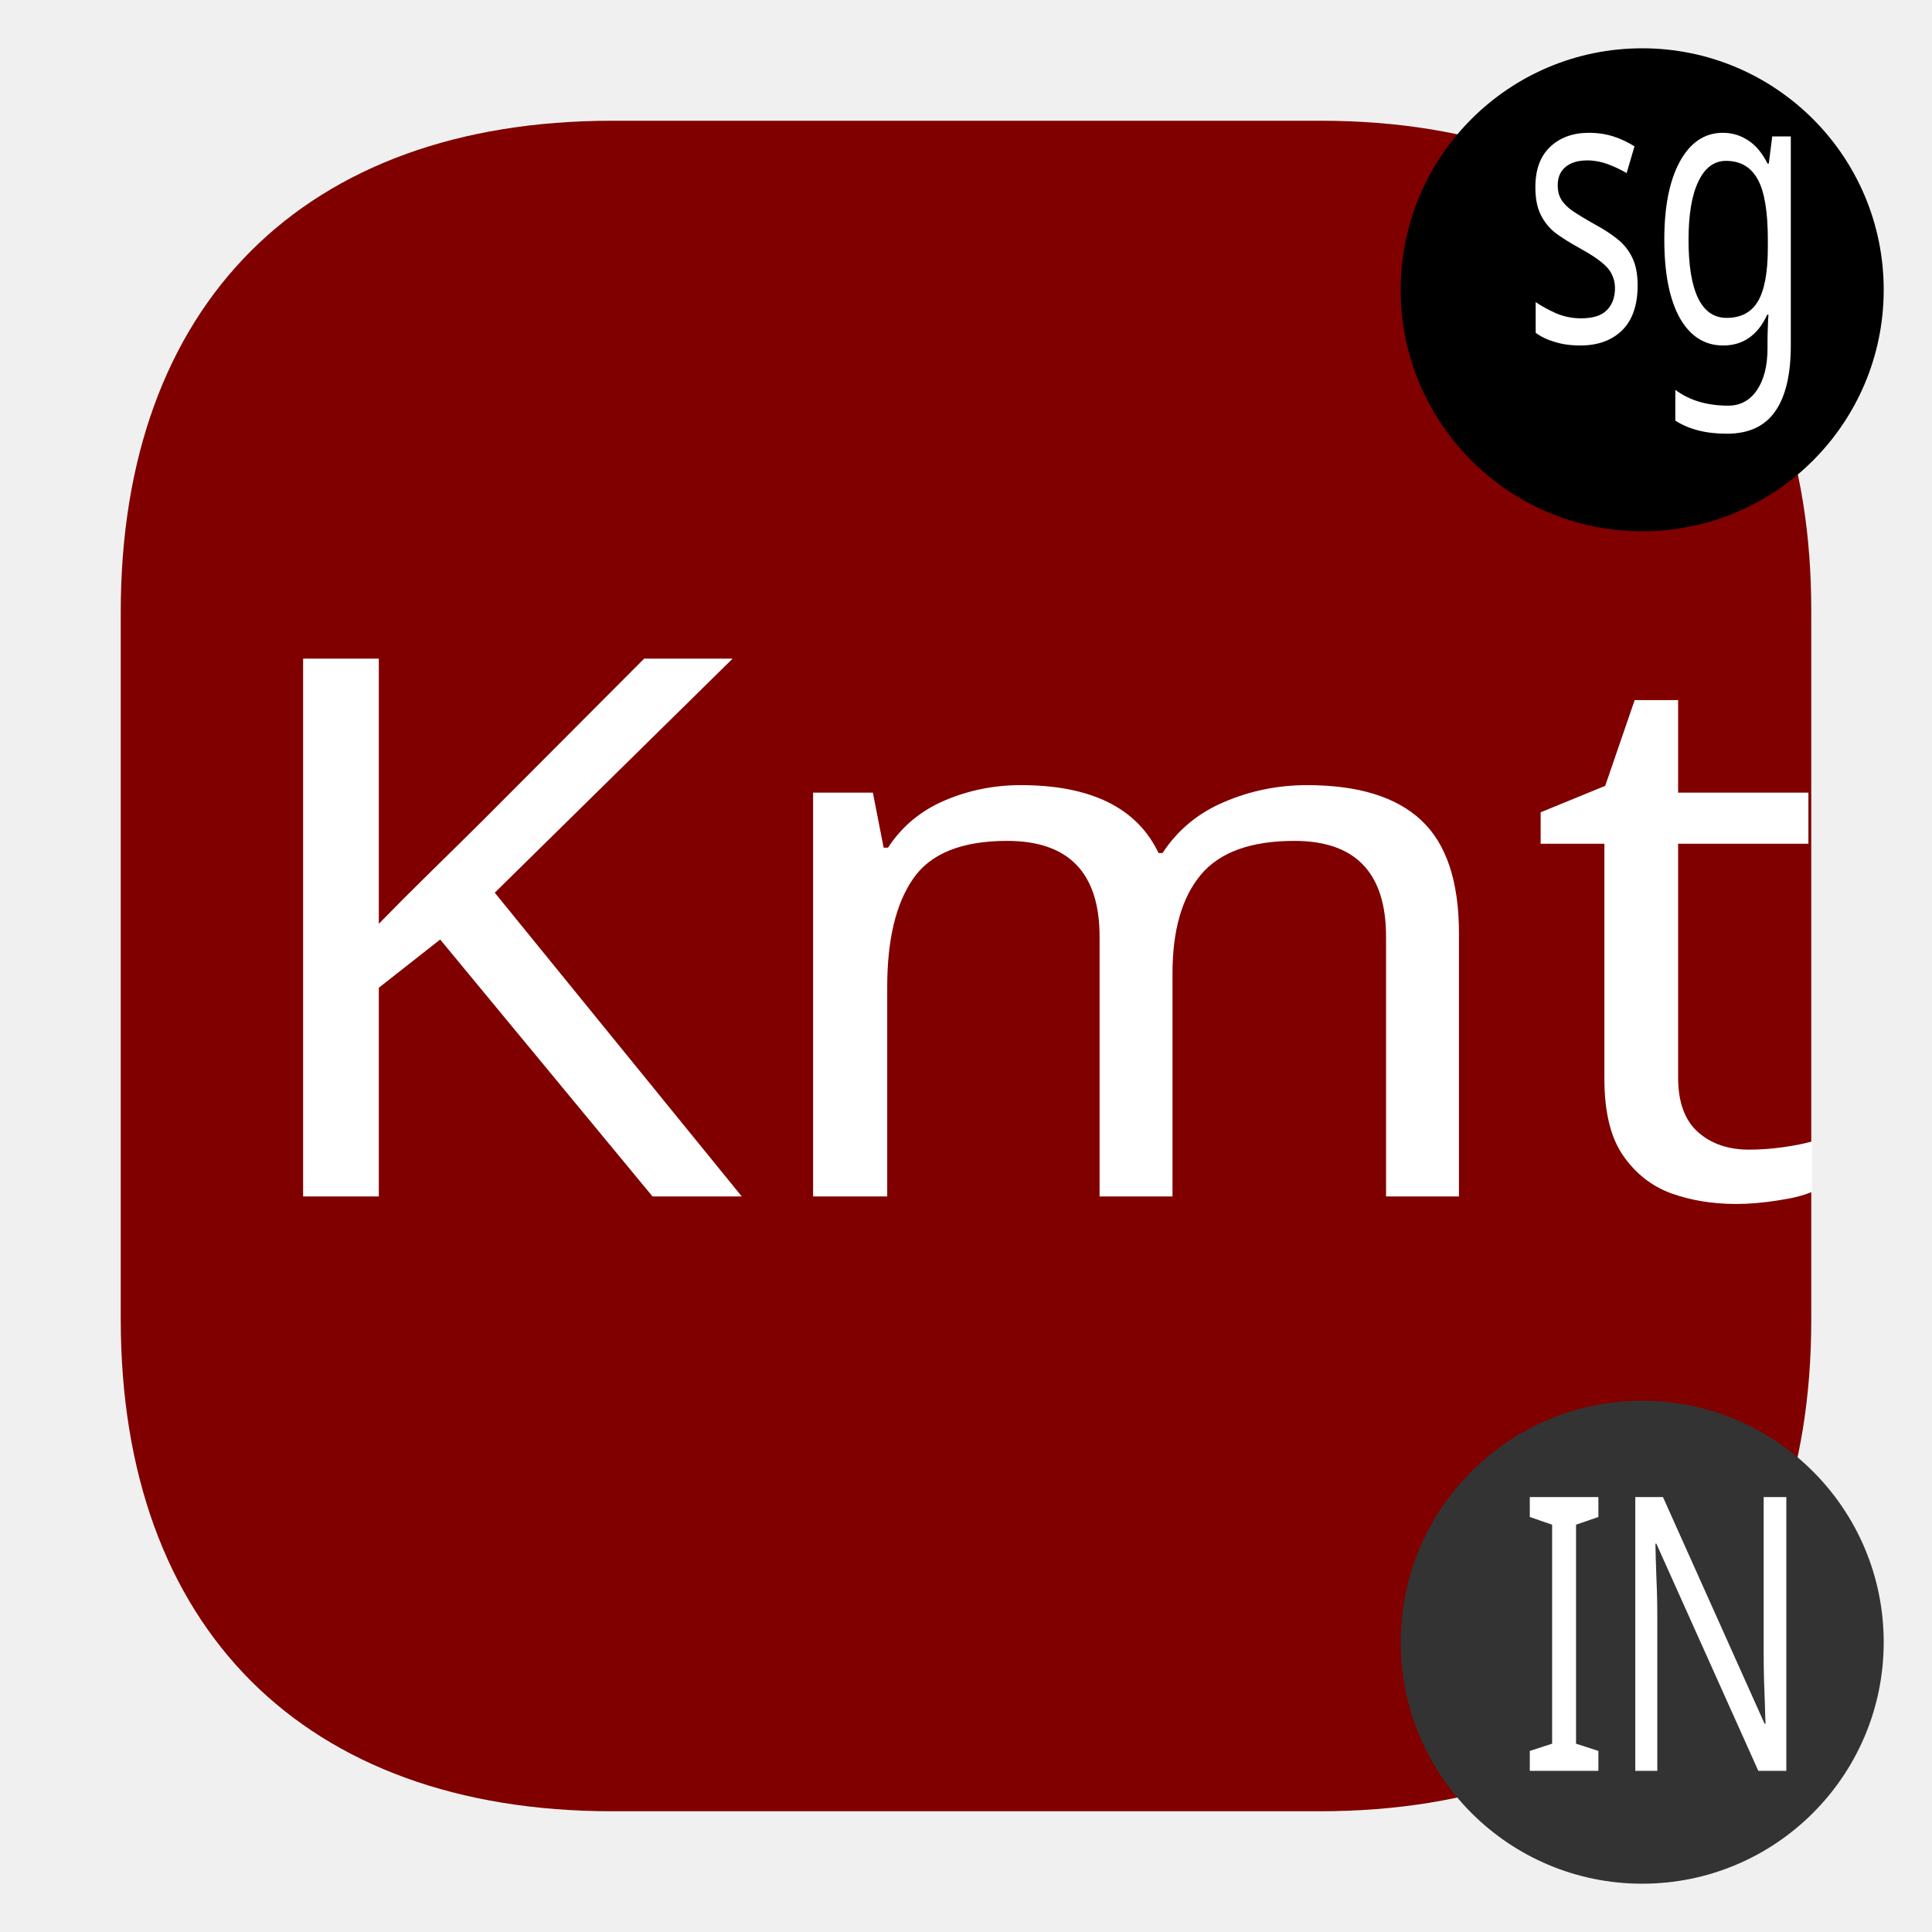
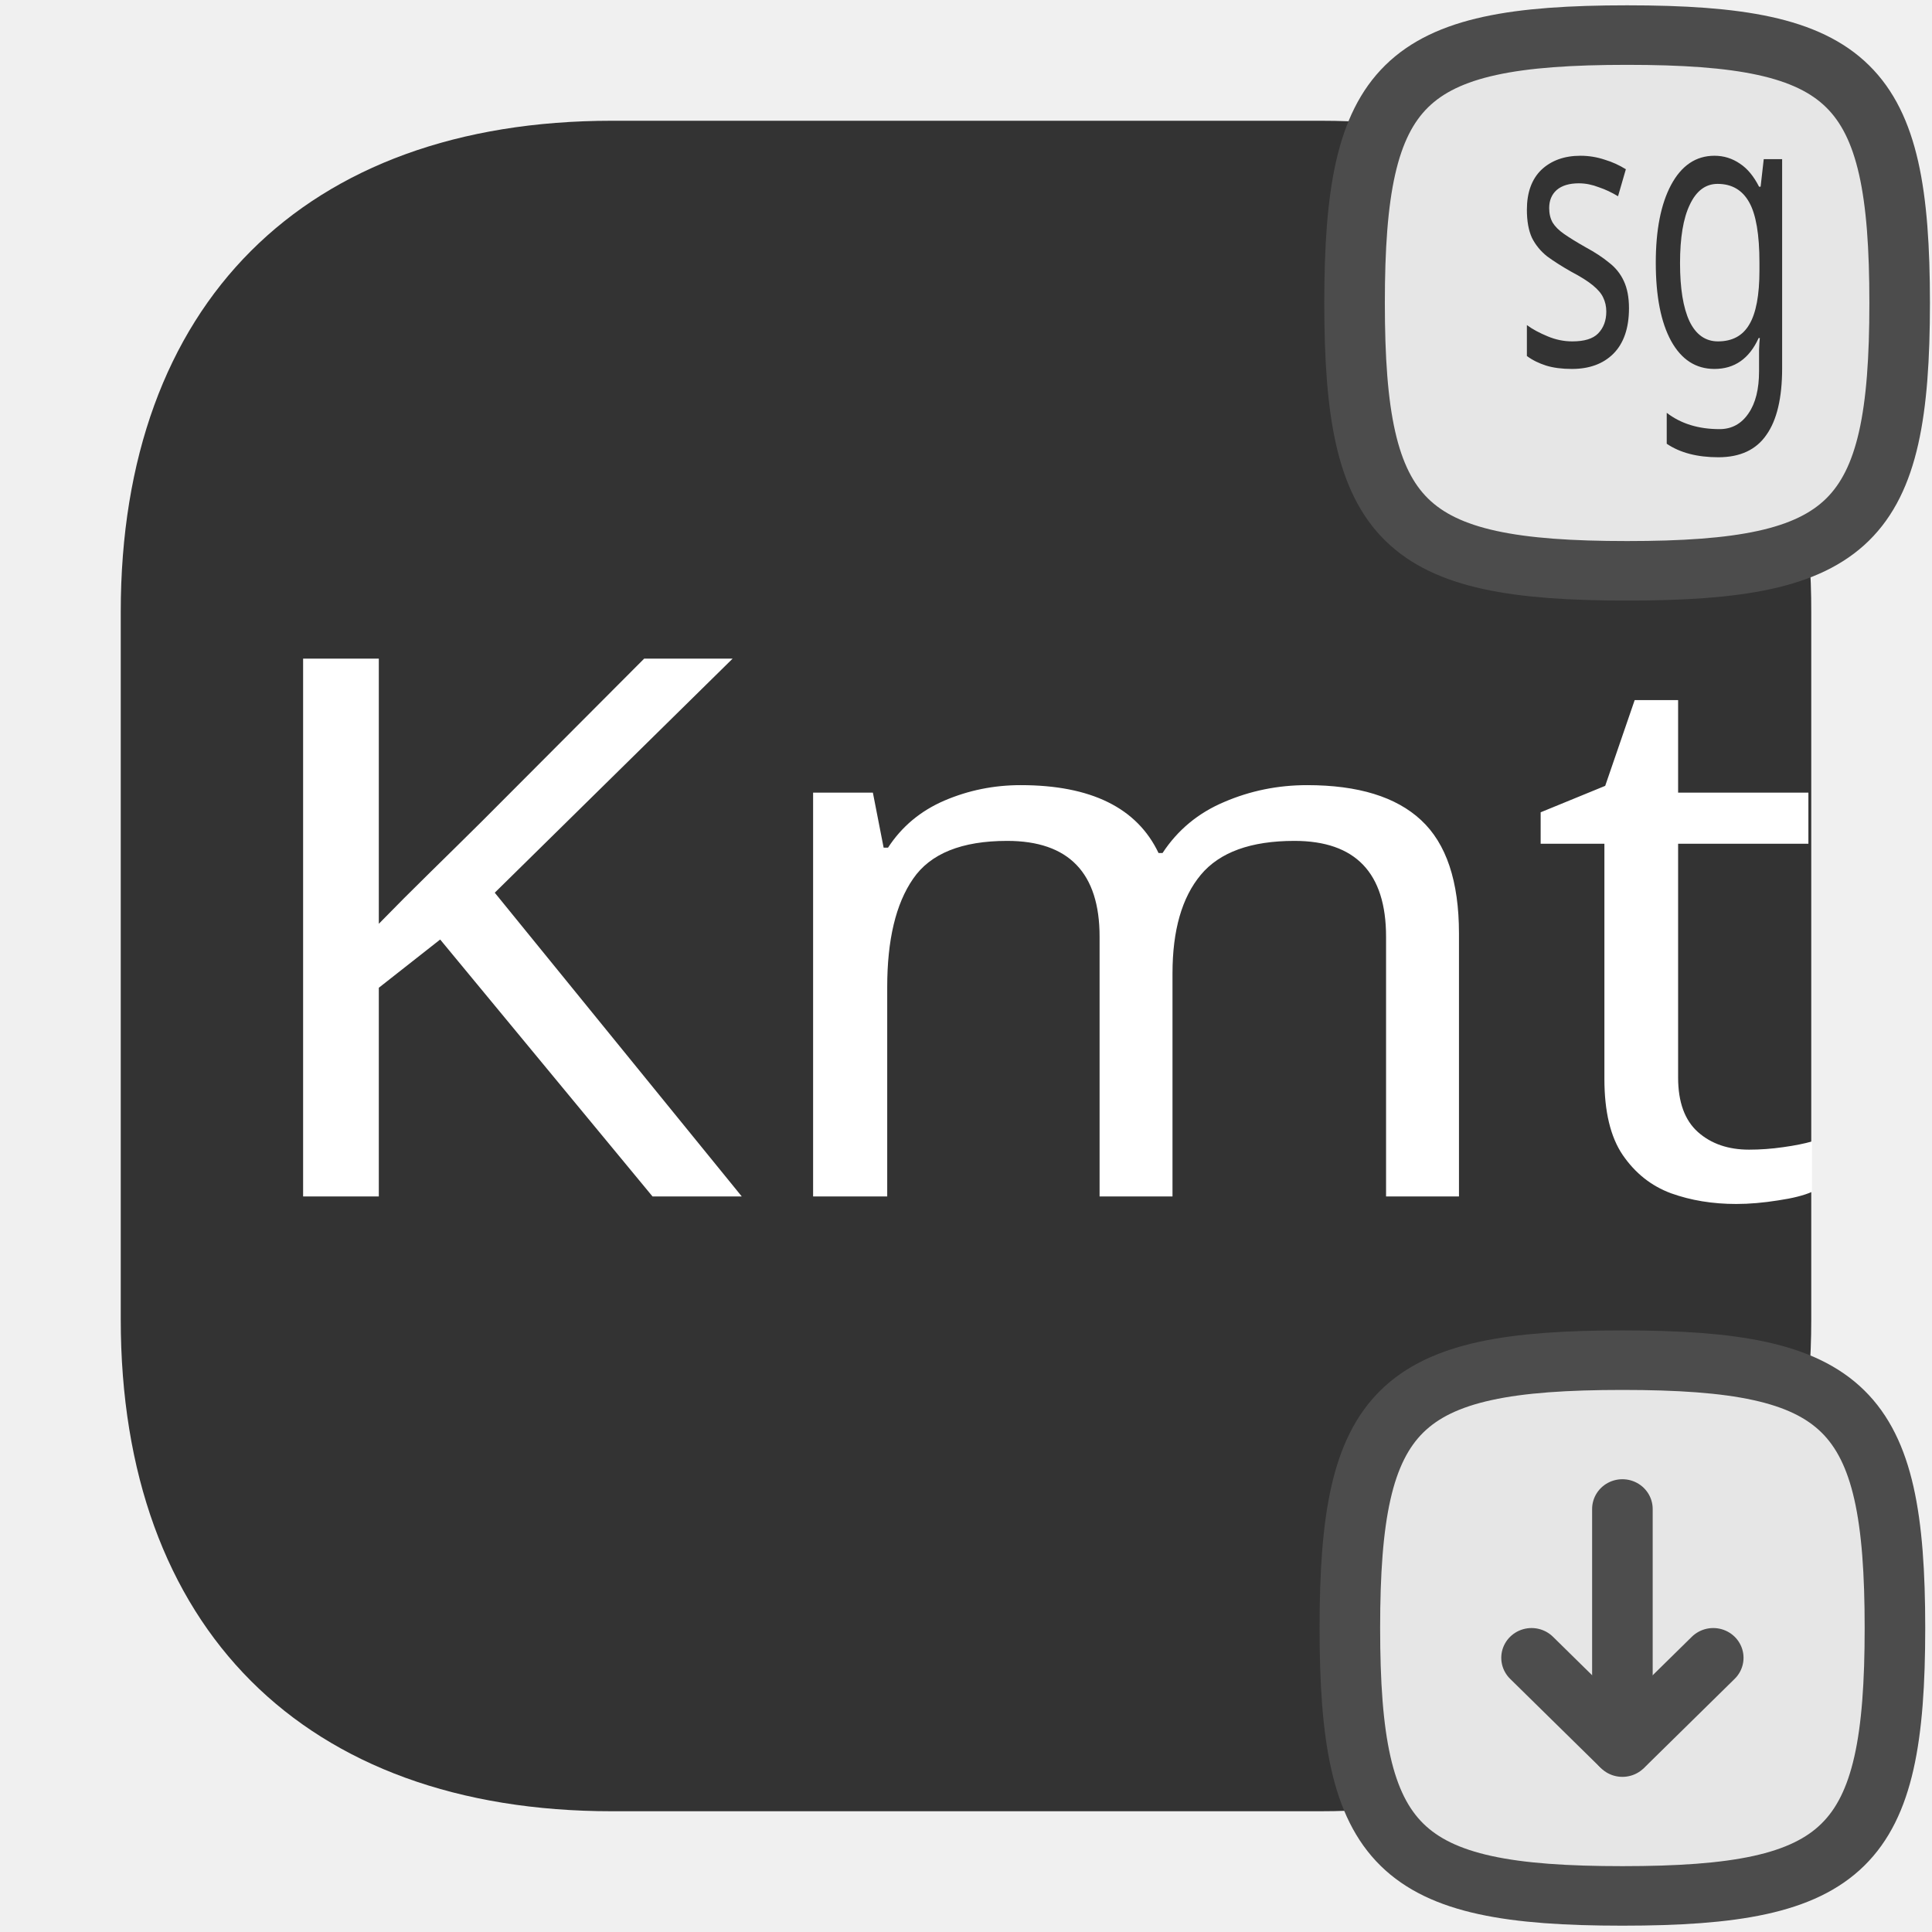
<svg xmlns="http://www.w3.org/2000/svg" width="80mm" height="80mm" viewBox="0 0 80 80" version="1.1" id="svg1">
  <defs id="defs1" />
  <g id="layer1">
-     <path opacity="0.4" d="M 54.69,5 H 25.345 C 12.599,5 5,12.595 5,25.335 V 54.63 C 5,67.405 12.599,75 25.345,75 H 54.655 C 67.401,75 75,67.405 75,54.665 V 25.335 C 75.035,12.595 67.436,5 54.69,5 Z" fill="#292d32" id="path1" style="opacity:1;fill:#800000;stroke-width:3.501" />
+     <path opacity="0.4" d="M 54.69,5 H 25.345 C 12.599,5 5,12.595 5,25.335 V 54.63 C 5,67.405 12.599,75 25.345,75 H 54.655 C 67.401,75 75,67.405 75,54.665 V 25.335 C 75.035,12.595 67.436,5 54.69,5 Z" fill="#292d32" id="path1" style="opacity:1;fill:#333333;stroke-width:3.501" />
    <text xml:space="preserve" style="font-style:normal;font-variant:normal;font-weight:normal;font-stretch:normal;font-size:32.94px;font-family:'Gentium Book Basic';-inkscape-font-specification:'Gentium Book Basic, Normal';font-variant-ligatures:normal;font-variant-caps:normal;font-variant-numeric:normal;font-variant-east-asian:normal;fill:#333333;fill-opacity:1;stroke-width:0.33" x="8.699" y="52.312" id="text6" transform="scale(1.055896,0.9470629)">
      <tspan id="tspan6" style="font-style:normal;font-variant:normal;font-weight:normal;font-stretch:normal;font-size:32.94px;font-family:'Gentium Book Basic';-inkscape-font-specification:'Gentium Book Basic, Normal';font-variant-ligatures:normal;font-variant-caps:normal;font-variant-numeric:normal;font-variant-east-asian:normal;fill:#ffffff;stroke-width:0.33" x="8.699" y="52.312">Kmt</tspan>
    </text>
-     <circle style="opacity:1;fill:#333333;fill-opacity:1;stroke-width:0.265" id="path2" cx="68" cy="68" r="10" />
-     <circle style="fill:#000000;fill-opacity:1;stroke-width:0.265" id="path2-6" cx="68" cy="12" r="10" />
-     <text xml:space="preserve" style="font-style:normal;font-variant:normal;font-weight:normal;font-stretch:normal;font-size:13.239px;font-family:'Gentium Book Basic';-inkscape-font-specification:'Gentium Book Basic, Normal';font-variant-ligatures:normal;font-variant-caps:normal;font-variant-numeric:normal;font-variant-east-asian:normal;fill:#333333;fill-opacity:1;stroke-width:0.133" x="75.431" y="61.15" id="text6-2" transform="scale(0.8339168,1.19916)">
-       <tspan id="tspan6-7" style="font-style:normal;font-variant:normal;font-weight:normal;font-stretch:normal;font-size:13.239px;font-family:'Gentium Book Basic';-inkscape-font-specification:'Gentium Book Basic, Normal';font-variant-ligatures:normal;font-variant-caps:normal;font-variant-numeric:normal;font-variant-east-asian:normal;fill:#ffffff;stroke-width:0.133" x="75.431" y="61.15">IN</tspan>
-     </text>
-     <text xml:space="preserve" style="font-style:normal;font-variant:normal;font-weight:normal;font-stretch:normal;font-size:13.239px;font-family:'Gentium Book Basic';-inkscape-font-specification:'Gentium Book Basic, Normal';font-variant-ligatures:normal;font-variant-caps:normal;font-variant-numeric:normal;font-variant-east-asian:normal;fill:#333333;fill-opacity:1;stroke-width:0.133" x="75.565" y="11.804" id="text6-2-6" transform="scale(0.8339168,1.19916)">
-       <tspan id="tspan6-7-1" style="font-style:normal;font-variant:normal;font-weight:normal;font-stretch:normal;font-size:13.239px;font-family:'Gentium Book Basic';-inkscape-font-specification:'Gentium Book Basic, Normal';font-variant-ligatures:normal;font-variant-caps:normal;font-variant-numeric:normal;font-variant-east-asian:normal;fill:#ffffff;stroke-width:0.133" x="75.565" y="11.804">sg</tspan>
-     </text>
+     <g style="fill:#e6e6e6" id="g2" transform="matrix(1.253951,0,0,1.232429,52.3278,-2.244653)">
+       <path d="m 3,12 c 0,-7.412 1.589,-9 9,-9 7.412,0 9,1.589 9,9 0,7.412 -1.589,9 -9,9 -7.412,0 -9,-1.589 -9,-9 z" stroke="#323232" stroke-width="2" id="path1-4" style="fill:#e6e6e6;stroke:#4c4c4c;stroke-opacity:1" />
+       <text xml:space="preserve" style="font-style:normal;font-variant:normal;font-weight:normal;font-stretch:normal;font-size:10.65px;font-family:'Gentium Book Basic';-inkscape-font-specification:'Gentium Book Basic, Normal';font-variant-ligatures:normal;font-variant-caps:normal;font-variant-numeric:normal;font-variant-east-asian:normal;fill:#333333;fill-opacity:1;stroke-width:0.107" x="9.963" y="11.644" id="text6-2-6" transform="scale(0.8267292,1.209586)">
+         <tspan id="tspan6-7-1" style="font-style:normal;font-variant:normal;font-weight:normal;font-stretch:normal;font-size:10.65px;font-family:'Gentium Book Basic';-inkscape-font-specification:'Gentium Book Basic, Normal';font-variant-ligatures:normal;font-variant-caps:normal;font-variant-numeric:normal;font-variant-east-asian:normal;fill:#333333;stroke-width:0.107" x="9.963" y="11.644">sg</tspan>
+       </text>
+     </g>
+     <g style="fill:#e6e6e6" id="g2-6" transform="matrix(1.253951,0,0,1.232429,52.13272,52.62457)">
+       <path d="m 3,12 c 0,-7.412 1.589,-9 9,-9 7.412,0 9,1.589 9,9 0,7.412 -1.589,9 -9,9 -7.412,0 -9,-1.589 -9,-9 z" stroke="#323232" stroke-width="2" id="path1-4-8" style="fill:#e6e6e6;stroke:#4c4c4c;stroke-opacity:1" />
+       <path d="m 9,13 2.913,2.913 v 0 c 0.048,0.048 0.126,0.048 0.174,0 v 0 L 15,13" stroke="#323232" stroke-width="2" stroke-linecap="round" stroke-linejoin="round" id="path3-1" style="fill:#e6e6e6;stroke:#4d4d4d;stroke-opacity:1" />
+       <path d="M 12,16 V 8" stroke="#323232" stroke-width="2" stroke-linecap="round" stroke-linejoin="round" id="path2-3" style="fill:#e6e6e6;stroke:#4d4d4d;stroke-opacity:1" />
+     </g>
  </g>
</svg>
